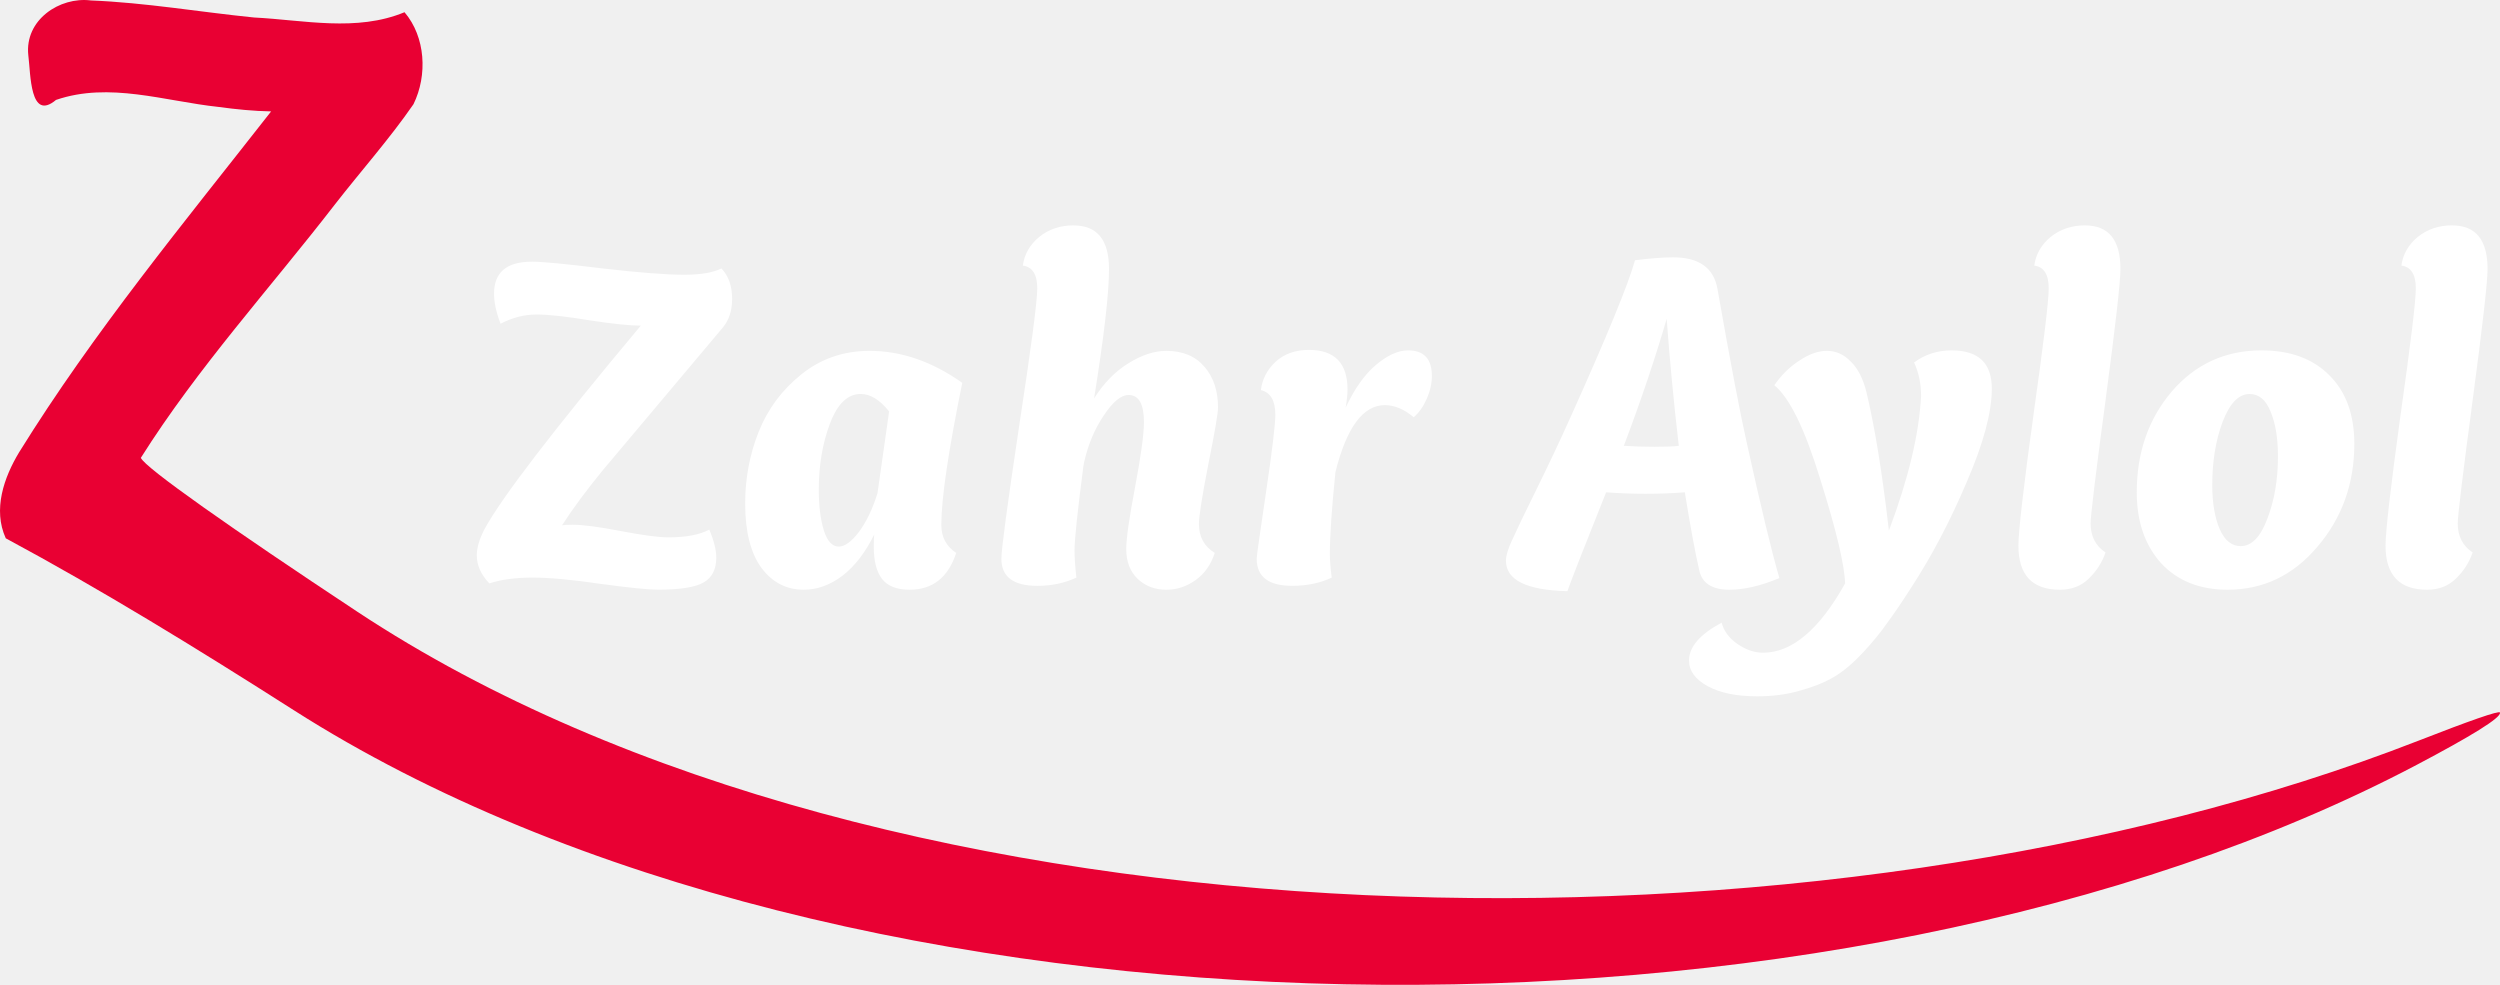
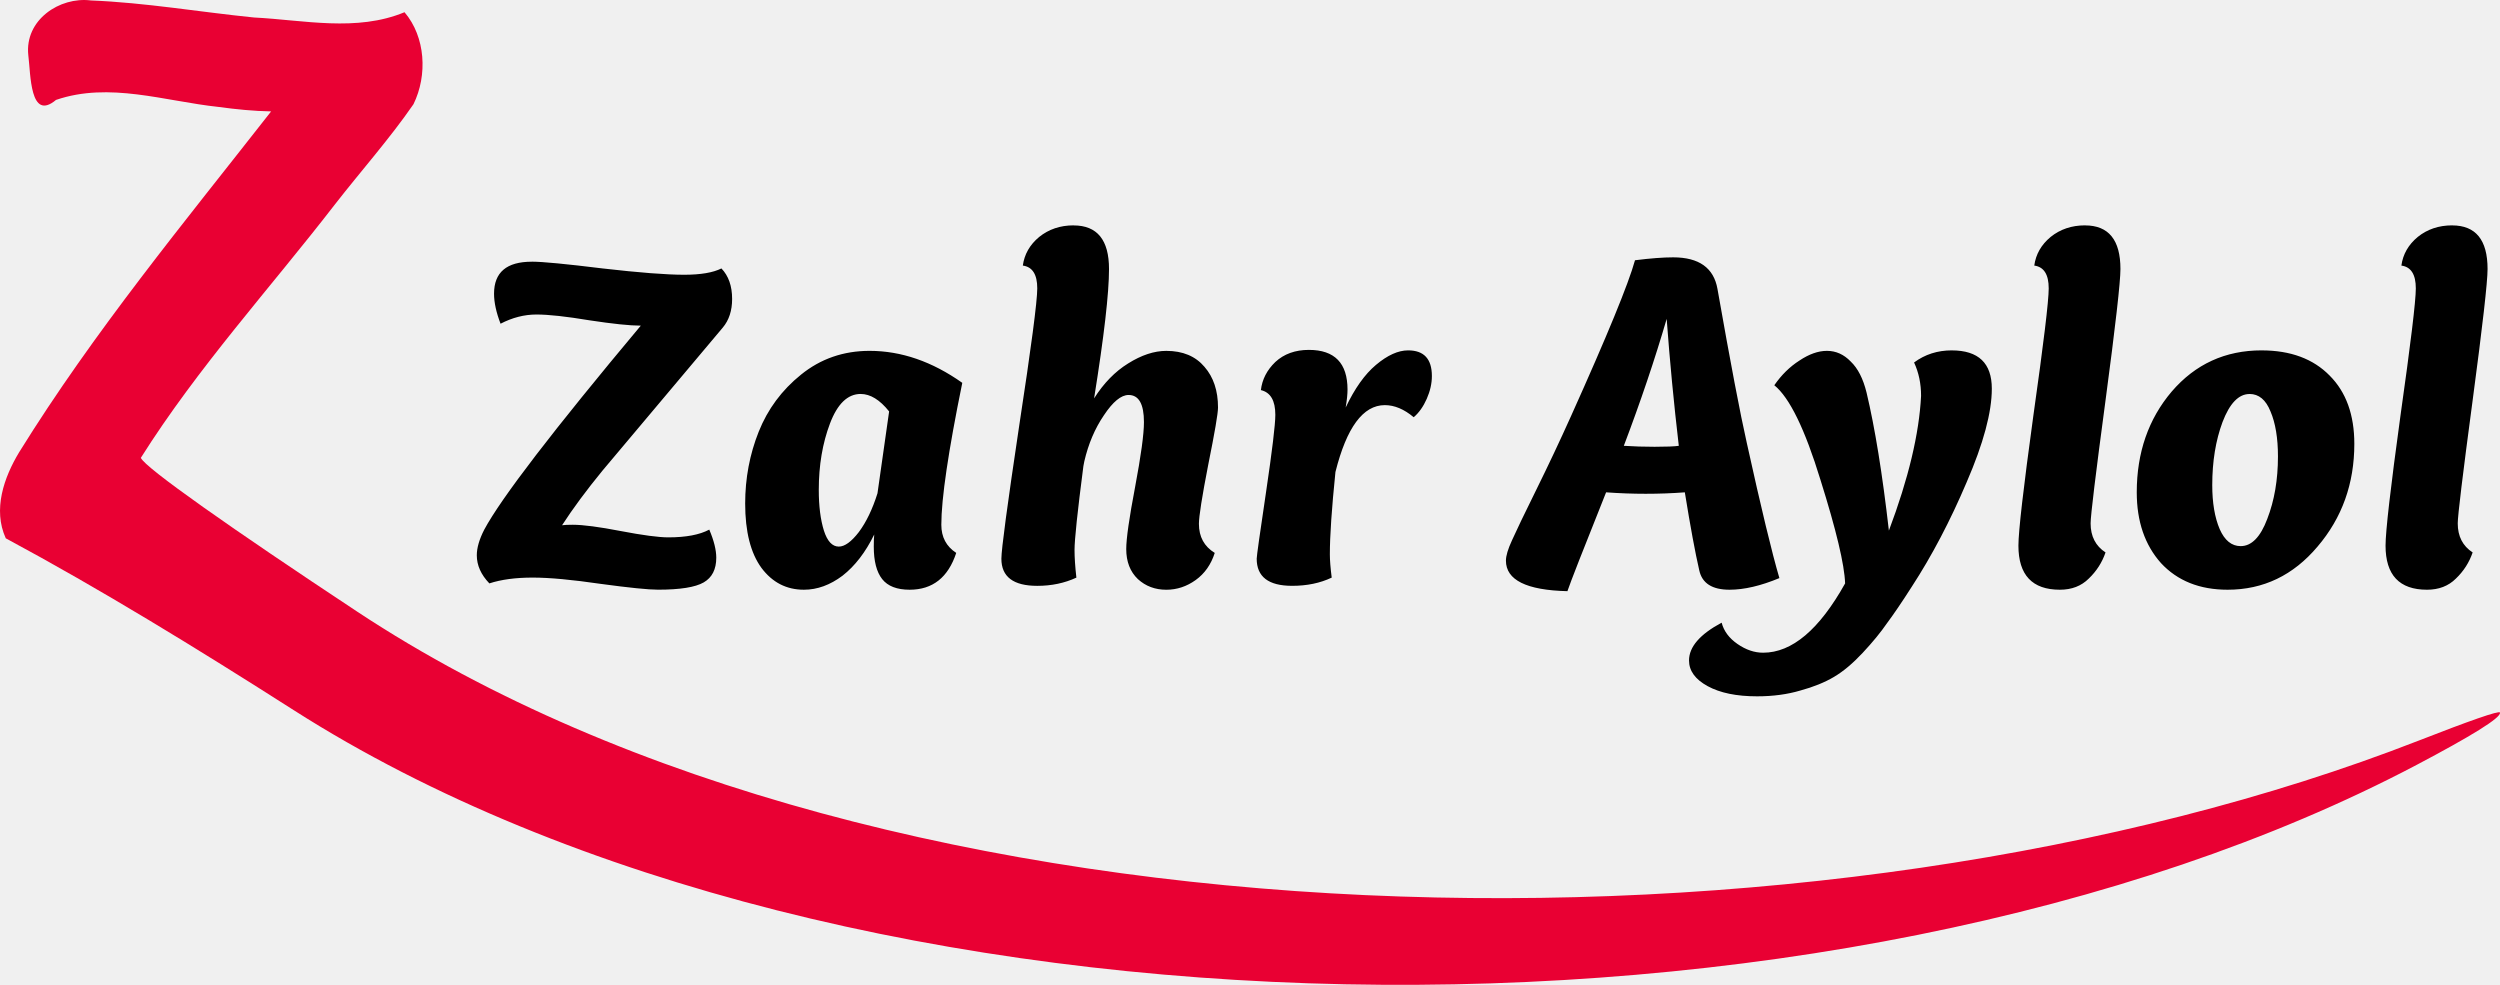
<svg xmlns="http://www.w3.org/2000/svg" width="165" height="65" viewBox="0 0 43.656 17.198" version="1.1" id="svg1">
  <defs id="defs1" />
  <g id="layer1" transform="matrix(1.833333,0,0,1.857143,-3.4480473e-7,-2.9138469e-6)" style="stroke-width:0.542">
    <g id="g97" transform="matrix(0.1767813,0,0,0.181488,16.5979,-11.88585)" style="stroke-width:3.026">
-       <path id="path51" style="font-style:italic;font-weight:900;font-size:94.874px;font-family:Overlock;-inkscape-font-specification:'Overlock, Heavy Italic';white-space:pre;fill:#ffffff;fill-rule:evenodd;stroke-width:3.026" d="m -36.044,77.167 c -0.72,0 -1.339,0.201 -1.858,0.603 -0.502,0.402 -0.795,0.895 -0.878,1.481 0.519,0.067 0.778,0.46 0.778,1.18 0,0.669 -0.326,3.054 -0.979,7.154 -0.636,4.083 -0.954,6.368 -0.954,6.853 0,0.937 0.644,1.406 1.933,1.406 0.77,0 1.472,-0.142 2.108,-0.426 -0.067,-0.569 -0.1,-1.046 -0.1,-1.431 0,-0.536 0.159,-1.983 0.477,-4.343 l 0.05,-0.251 c 0.218,-0.904 0.569,-1.698 1.054,-2.384 0.485,-0.703 0.929,-1.054 1.331,-1.054 0.552,0 0.828,0.468 0.828,1.406 0,0.619 -0.159,1.74 -0.477,3.364 -0.318,1.607 -0.477,2.678 -0.477,3.213 0,0.653 0.209,1.171 0.627,1.556 0.418,0.368 0.929,0.552 1.532,0.552 0.569,0 1.096,-0.168 1.581,-0.502 0.485,-0.335 0.828,-0.803 1.029,-1.406 -0.569,-0.335 -0.853,-0.836 -0.853,-1.506 0,-0.385 0.167,-1.406 0.502,-3.063 0.351,-1.673 0.527,-2.66 0.527,-2.962 0,-0.87 -0.242,-1.573 -0.728,-2.109 -0.485,-0.552 -1.171,-0.828 -2.058,-0.828 -0.653,0 -1.339,0.218 -2.059,0.653 -0.703,0.418 -1.314,1.021 -1.832,1.808 0.536,-3.213 0.804,-5.447 0.804,-6.702 0,-1.506 -0.636,-2.259 -1.908,-2.259 z m 54.497,0 c -0.72,0 -1.339,0.201 -1.858,0.603 -0.502,0.402 -0.795,0.895 -0.878,1.481 0.519,0.067 0.778,0.46 0.778,1.18 0,0.653 -0.276,2.853 -0.828,6.602 -0.536,3.749 -0.804,5.991 -0.804,6.728 0,1.523 0.745,2.284 2.234,2.284 0.636,0 1.155,-0.192 1.556,-0.577 0.418,-0.385 0.72,-0.837 0.904,-1.355 -0.536,-0.335 -0.804,-0.837 -0.804,-1.506 0,-0.402 0.268,-2.527 0.804,-6.376 0.536,-3.866 0.803,-6.133 0.803,-6.803 0,-1.506 -0.636,-2.259 -1.907,-2.259 z m 19.78,0 c -0.72,0 -1.339,0.201 -1.858,0.603 -0.502,0.402 -0.795,0.895 -0.878,1.481 0.519,0.067 0.778,0.46 0.778,1.18 0,0.653 -0.276,2.853 -0.828,6.602 -0.536,3.749 -0.803,5.991 -0.803,6.728 0,1.523 0.745,2.284 2.234,2.284 0.636,0 1.155,-0.192 1.556,-0.577 0.418,-0.385 0.719,-0.837 0.903,-1.355 -0.536,-0.335 -0.803,-0.837 -0.803,-1.506 0,-0.402 0.268,-2.527 0.803,-6.376 0.536,-3.866 0.804,-6.133 0.804,-6.803 0,-1.506 -0.636,-2.259 -1.908,-2.259 z m -41.971,1.657 c -0.536,0 -1.222,0.05 -2.058,0.151 -0.351,1.222 -1.498,3.907 -3.439,8.057 -0.602,1.289 -1.23,2.569 -1.883,3.841 -0.653,1.272 -1.088,2.142 -1.305,2.611 -0.218,0.452 -0.327,0.803 -0.327,1.054 0,1.004 1.105,1.532 3.313,1.582 0.151,-0.435 0.845,-2.142 2.084,-5.121 0.72,0.05 1.431,0.075 2.134,0.075 0.72,0 1.422,-0.025 2.108,-0.075 0.301,1.791 0.561,3.138 0.778,4.042 0.151,0.669 0.694,1.004 1.631,1.004 0.787,0 1.682,-0.201 2.686,-0.603 C 1.584,94.136 0.998,91.802 0.228,88.439 -0.123,86.949 -0.651,84.288 -1.353,80.456 -1.554,79.368 -2.349,78.824 -3.738,78.824 Z m -61.5,0.226 c -1.356,0 -2.033,0.552 -2.033,1.657 0,0.452 0.117,0.971 0.351,1.556 0.636,-0.318 1.28,-0.477 1.933,-0.477 0.653,0 1.607,0.1 2.862,0.301 1.255,0.184 2.175,0.276 2.761,0.276 -4.719,5.422 -7.53,8.945 -8.434,10.568 -0.268,0.502 -0.402,0.945 -0.402,1.33 0,0.519 0.226,1.004 0.677,1.456 0.636,-0.201 1.414,-0.301 2.335,-0.301 0.904,0 2.125,0.109 3.665,0.326 1.54,0.201 2.569,0.301 3.088,0.301 1.188,0 2.008,-0.126 2.46,-0.377 0.452,-0.251 0.678,-0.678 0.678,-1.28 0,-0.402 -0.126,-0.887 -0.377,-1.456 -0.519,0.268 -1.255,0.402 -2.209,0.402 -0.519,0 -1.372,-0.109 -2.56,-0.327 -1.171,-0.218 -2.034,-0.326 -2.586,-0.326 -0.268,0 -0.46,0.008 -0.577,0.025 0.586,-0.87 1.314,-1.816 2.184,-2.837 l 6.477,-7.405 c 0.335,-0.385 0.502,-0.879 0.502,-1.481 0,-0.669 -0.192,-1.197 -0.577,-1.582 -0.452,0.218 -1.121,0.327 -2.008,0.327 -0.954,0 -2.418,-0.109 -4.393,-0.327 -1.975,-0.234 -3.246,-0.351 -3.815,-0.351 z m 61.149,2.962 c 0.167,2.176 0.385,4.368 0.653,6.577 -0.234,0.033 -0.669,0.05 -1.305,0.05 -0.569,0 -1.121,-0.017 -1.657,-0.05 0.904,-2.293 1.674,-4.485 2.309,-6.577 z m -19.278,1.607 c -0.736,0 -1.339,0.209 -1.808,0.627 -0.452,0.418 -0.711,0.904 -0.778,1.456 0.519,0.117 0.778,0.544 0.778,1.28 0,0.502 -0.167,1.841 -0.502,4.016 -0.335,2.159 -0.502,3.305 -0.502,3.439 0,0.937 0.636,1.406 1.908,1.406 0.803,0 1.515,-0.142 2.134,-0.426 -0.067,-0.502 -0.1,-0.904 -0.1,-1.205 0,-0.954 0.1,-2.376 0.301,-4.267 0.602,-2.309 1.489,-3.464 2.661,-3.464 0.519,0 1.038,0.209 1.556,0.627 0.284,-0.234 0.519,-0.552 0.703,-0.954 0.184,-0.402 0.276,-0.795 0.276,-1.18 0,-0.887 -0.427,-1.33 -1.281,-1.33 -0.536,0 -1.112,0.251 -1.732,0.753 -0.602,0.485 -1.147,1.222 -1.632,2.209 0.067,-0.385 0.1,-0.695 0.1,-0.929 0,-1.372 -0.694,-2.058 -2.083,-2.058 z m 34.641,0.025 c -0.77,0 -1.448,0.209 -2.033,0.627 0.251,0.519 0.377,1.096 0.377,1.732 C 9.516,87.961 8.939,90.288 7.884,92.982 7.533,90.037 7.132,87.652 6.68,85.828 6.496,85.108 6.211,84.573 5.826,84.221 5.458,83.853 5.031,83.669 4.546,83.669 c -0.469,0 -0.962,0.168 -1.481,0.502 -0.519,0.318 -0.971,0.745 -1.355,1.28 0.82,0.636 1.648,2.267 2.485,4.895 0.853,2.611 1.297,4.401 1.33,5.372 -1.389,2.393 -2.861,3.59 -4.418,3.59 -0.469,0 -0.929,-0.151 -1.381,-0.452 -0.452,-0.301 -0.736,-0.669 -0.853,-1.104 -1.171,0.602 -1.758,1.255 -1.758,1.958 0,0.536 0.335,0.979 1.004,1.331 0.669,0.351 1.556,0.527 2.661,0.527 0.853,0 1.632,-0.1 2.335,-0.301 0.703,-0.184 1.305,-0.418 1.807,-0.703 0.502,-0.284 1.021,-0.703 1.556,-1.255 0.536,-0.552 0.971,-1.063 1.305,-1.531 0.351,-0.452 0.795,-1.079 1.33,-1.883 1.088,-1.607 2.075,-3.414 2.962,-5.422 0.904,-2.008 1.355,-3.623 1.355,-4.845 0,-1.322 -0.719,-1.983 -2.159,-1.983 z m 16.693,0 c -1.958,0 -3.573,0.711 -4.845,2.134 -1.255,1.422 -1.883,3.163 -1.883,5.221 0,1.506 0.435,2.728 1.305,3.665 0.887,0.92 2.084,1.381 3.59,1.381 1.924,0 3.539,-0.745 4.845,-2.234 1.322,-1.489 1.983,-3.263 1.983,-5.322 0,-1.506 -0.443,-2.686 -1.33,-3.539 -0.887,-0.87 -2.109,-1.305 -3.665,-1.305 z m -75.005,0.025 c -1.406,0 -2.636,0.41 -3.69,1.23 -1.038,0.803 -1.799,1.791 -2.284,2.962 -0.485,1.171 -0.728,2.41 -0.728,3.716 0,1.456 0.293,2.568 0.878,3.338 0.586,0.753 1.347,1.13 2.285,1.13 0.72,0 1.414,-0.243 2.084,-0.728 0.669,-0.502 1.238,-1.213 1.707,-2.134 -0.017,0.151 -0.025,0.36 -0.025,0.628 0,0.753 0.15,1.313 0.452,1.682 0.301,0.368 0.795,0.552 1.481,0.552 1.238,0 2.075,-0.636 2.51,-1.908 -0.536,-0.335 -0.803,-0.82 -0.803,-1.456 0,-1.356 0.376,-3.807 1.129,-7.355 -1.623,-1.104 -3.288,-1.657 -4.995,-1.657 z m -0.477,2.234 c 0.519,0 1.029,0.301 1.531,0.904 l -0.627,4.242 c -0.268,0.82 -0.602,1.489 -1.004,2.008 -0.402,0.502 -0.762,0.753 -1.08,0.753 -0.351,0 -0.619,-0.276 -0.803,-0.828 -0.184,-0.569 -0.276,-1.272 -0.276,-2.109 0,-1.272 0.201,-2.418 0.603,-3.439 0.402,-1.021 0.954,-1.532 1.657,-1.532 z m 74.83,0 c 0.502,0 0.879,0.301 1.13,0.904 0.268,0.602 0.402,1.381 0.402,2.335 0,1.205 -0.192,2.284 -0.577,3.238 -0.368,0.937 -0.845,1.406 -1.431,1.406 -0.485,0 -0.862,-0.293 -1.13,-0.878 -0.268,-0.602 -0.402,-1.364 -0.402,-2.284 0,-1.222 0.184,-2.309 0.552,-3.263 0.385,-0.971 0.871,-1.456 1.456,-1.456 z" />
+       <path id="path51" style="font-style:italic;font-weight:900;font-size:94.874px;font-family:Overlock;-inkscape-font-specification:'Overlock, Heavy Italic';white-space:pre;fill:;fill-rule:evenodd;stroke-width:3.026" d="m -36.044,77.167 c -0.72,0 -1.339,0.201 -1.858,0.603 -0.502,0.402 -0.795,0.895 -0.878,1.481 0.519,0.067 0.778,0.46 0.778,1.18 0,0.669 -0.326,3.054 -0.979,7.154 -0.636,4.083 -0.954,6.368 -0.954,6.853 0,0.937 0.644,1.406 1.933,1.406 0.77,0 1.472,-0.142 2.108,-0.426 -0.067,-0.569 -0.1,-1.046 -0.1,-1.431 0,-0.536 0.159,-1.983 0.477,-4.343 l 0.05,-0.251 c 0.218,-0.904 0.569,-1.698 1.054,-2.384 0.485,-0.703 0.929,-1.054 1.331,-1.054 0.552,0 0.828,0.468 0.828,1.406 0,0.619 -0.159,1.74 -0.477,3.364 -0.318,1.607 -0.477,2.678 -0.477,3.213 0,0.653 0.209,1.171 0.627,1.556 0.418,0.368 0.929,0.552 1.532,0.552 0.569,0 1.096,-0.168 1.581,-0.502 0.485,-0.335 0.828,-0.803 1.029,-1.406 -0.569,-0.335 -0.853,-0.836 -0.853,-1.506 0,-0.385 0.167,-1.406 0.502,-3.063 0.351,-1.673 0.527,-2.66 0.527,-2.962 0,-0.87 -0.242,-1.573 -0.728,-2.109 -0.485,-0.552 -1.171,-0.828 -2.058,-0.828 -0.653,0 -1.339,0.218 -2.059,0.653 -0.703,0.418 -1.314,1.021 -1.832,1.808 0.536,-3.213 0.804,-5.447 0.804,-6.702 0,-1.506 -0.636,-2.259 -1.908,-2.259 z m 54.497,0 c -0.72,0 -1.339,0.201 -1.858,0.603 -0.502,0.402 -0.795,0.895 -0.878,1.481 0.519,0.067 0.778,0.46 0.778,1.18 0,0.653 -0.276,2.853 -0.828,6.602 -0.536,3.749 -0.804,5.991 -0.804,6.728 0,1.523 0.745,2.284 2.234,2.284 0.636,0 1.155,-0.192 1.556,-0.577 0.418,-0.385 0.72,-0.837 0.904,-1.355 -0.536,-0.335 -0.804,-0.837 -0.804,-1.506 0,-0.402 0.268,-2.527 0.804,-6.376 0.536,-3.866 0.803,-6.133 0.803,-6.803 0,-1.506 -0.636,-2.259 -1.907,-2.259 z m 19.78,0 c -0.72,0 -1.339,0.201 -1.858,0.603 -0.502,0.402 -0.795,0.895 -0.878,1.481 0.519,0.067 0.778,0.46 0.778,1.18 0,0.653 -0.276,2.853 -0.828,6.602 -0.536,3.749 -0.803,5.991 -0.803,6.728 0,1.523 0.745,2.284 2.234,2.284 0.636,0 1.155,-0.192 1.556,-0.577 0.418,-0.385 0.719,-0.837 0.903,-1.355 -0.536,-0.335 -0.803,-0.837 -0.803,-1.506 0,-0.402 0.268,-2.527 0.803,-6.376 0.536,-3.866 0.804,-6.133 0.804,-6.803 0,-1.506 -0.636,-2.259 -1.908,-2.259 z m -41.971,1.657 c -0.536,0 -1.222,0.05 -2.058,0.151 -0.351,1.222 -1.498,3.907 -3.439,8.057 -0.602,1.289 -1.23,2.569 -1.883,3.841 -0.653,1.272 -1.088,2.142 -1.305,2.611 -0.218,0.452 -0.327,0.803 -0.327,1.054 0,1.004 1.105,1.532 3.313,1.582 0.151,-0.435 0.845,-2.142 2.084,-5.121 0.72,0.05 1.431,0.075 2.134,0.075 0.72,0 1.422,-0.025 2.108,-0.075 0.301,1.791 0.561,3.138 0.778,4.042 0.151,0.669 0.694,1.004 1.631,1.004 0.787,0 1.682,-0.201 2.686,-0.603 C 1.584,94.136 0.998,91.802 0.228,88.439 -0.123,86.949 -0.651,84.288 -1.353,80.456 -1.554,79.368 -2.349,78.824 -3.738,78.824 Z m -61.5,0.226 c -1.356,0 -2.033,0.552 -2.033,1.657 0,0.452 0.117,0.971 0.351,1.556 0.636,-0.318 1.28,-0.477 1.933,-0.477 0.653,0 1.607,0.1 2.862,0.301 1.255,0.184 2.175,0.276 2.761,0.276 -4.719,5.422 -7.53,8.945 -8.434,10.568 -0.268,0.502 -0.402,0.945 -0.402,1.33 0,0.519 0.226,1.004 0.677,1.456 0.636,-0.201 1.414,-0.301 2.335,-0.301 0.904,0 2.125,0.109 3.665,0.326 1.54,0.201 2.569,0.301 3.088,0.301 1.188,0 2.008,-0.126 2.46,-0.377 0.452,-0.251 0.678,-0.678 0.678,-1.28 0,-0.402 -0.126,-0.887 -0.377,-1.456 -0.519,0.268 -1.255,0.402 -2.209,0.402 -0.519,0 -1.372,-0.109 -2.56,-0.327 -1.171,-0.218 -2.034,-0.326 -2.586,-0.326 -0.268,0 -0.46,0.008 -0.577,0.025 0.586,-0.87 1.314,-1.816 2.184,-2.837 l 6.477,-7.405 c 0.335,-0.385 0.502,-0.879 0.502,-1.481 0,-0.669 -0.192,-1.197 -0.577,-1.582 -0.452,0.218 -1.121,0.327 -2.008,0.327 -0.954,0 -2.418,-0.109 -4.393,-0.327 -1.975,-0.234 -3.246,-0.351 -3.815,-0.351 z m 61.149,2.962 c 0.167,2.176 0.385,4.368 0.653,6.577 -0.234,0.033 -0.669,0.05 -1.305,0.05 -0.569,0 -1.121,-0.017 -1.657,-0.05 0.904,-2.293 1.674,-4.485 2.309,-6.577 z m -19.278,1.607 c -0.736,0 -1.339,0.209 -1.808,0.627 -0.452,0.418 -0.711,0.904 -0.778,1.456 0.519,0.117 0.778,0.544 0.778,1.28 0,0.502 -0.167,1.841 -0.502,4.016 -0.335,2.159 -0.502,3.305 -0.502,3.439 0,0.937 0.636,1.406 1.908,1.406 0.803,0 1.515,-0.142 2.134,-0.426 -0.067,-0.502 -0.1,-0.904 -0.1,-1.205 0,-0.954 0.1,-2.376 0.301,-4.267 0.602,-2.309 1.489,-3.464 2.661,-3.464 0.519,0 1.038,0.209 1.556,0.627 0.284,-0.234 0.519,-0.552 0.703,-0.954 0.184,-0.402 0.276,-0.795 0.276,-1.18 0,-0.887 -0.427,-1.33 -1.281,-1.33 -0.536,0 -1.112,0.251 -1.732,0.753 -0.602,0.485 -1.147,1.222 -1.632,2.209 0.067,-0.385 0.1,-0.695 0.1,-0.929 0,-1.372 -0.694,-2.058 -2.083,-2.058 z m 34.641,0.025 c -0.77,0 -1.448,0.209 -2.033,0.627 0.251,0.519 0.377,1.096 0.377,1.732 C 9.516,87.961 8.939,90.288 7.884,92.982 7.533,90.037 7.132,87.652 6.68,85.828 6.496,85.108 6.211,84.573 5.826,84.221 5.458,83.853 5.031,83.669 4.546,83.669 c -0.469,0 -0.962,0.168 -1.481,0.502 -0.519,0.318 -0.971,0.745 -1.355,1.28 0.82,0.636 1.648,2.267 2.485,4.895 0.853,2.611 1.297,4.401 1.33,5.372 -1.389,2.393 -2.861,3.59 -4.418,3.59 -0.469,0 -0.929,-0.151 -1.381,-0.452 -0.452,-0.301 -0.736,-0.669 -0.853,-1.104 -1.171,0.602 -1.758,1.255 -1.758,1.958 0,0.536 0.335,0.979 1.004,1.331 0.669,0.351 1.556,0.527 2.661,0.527 0.853,0 1.632,-0.1 2.335,-0.301 0.703,-0.184 1.305,-0.418 1.807,-0.703 0.502,-0.284 1.021,-0.703 1.556,-1.255 0.536,-0.552 0.971,-1.063 1.305,-1.531 0.351,-0.452 0.795,-1.079 1.33,-1.883 1.088,-1.607 2.075,-3.414 2.962,-5.422 0.904,-2.008 1.355,-3.623 1.355,-4.845 0,-1.322 -0.719,-1.983 -2.159,-1.983 z m 16.693,0 c -1.958,0 -3.573,0.711 -4.845,2.134 -1.255,1.422 -1.883,3.163 -1.883,5.221 0,1.506 0.435,2.728 1.305,3.665 0.887,0.92 2.084,1.381 3.59,1.381 1.924,0 3.539,-0.745 4.845,-2.234 1.322,-1.489 1.983,-3.263 1.983,-5.322 0,-1.506 -0.443,-2.686 -1.33,-3.539 -0.887,-0.87 -2.109,-1.305 -3.665,-1.305 z m -75.005,0.025 c -1.406,0 -2.636,0.41 -3.69,1.23 -1.038,0.803 -1.799,1.791 -2.284,2.962 -0.485,1.171 -0.728,2.41 -0.728,3.716 0,1.456 0.293,2.568 0.878,3.338 0.586,0.753 1.347,1.13 2.285,1.13 0.72,0 1.414,-0.243 2.084,-0.728 0.669,-0.502 1.238,-1.213 1.707,-2.134 -0.017,0.151 -0.025,0.36 -0.025,0.628 0,0.753 0.15,1.313 0.452,1.682 0.301,0.368 0.795,0.552 1.481,0.552 1.238,0 2.075,-0.636 2.51,-1.908 -0.536,-0.335 -0.803,-0.82 -0.803,-1.456 0,-1.356 0.376,-3.807 1.129,-7.355 -1.623,-1.104 -3.288,-1.657 -4.995,-1.657 z m -0.477,2.234 c 0.519,0 1.029,0.301 1.531,0.904 l -0.627,4.242 c -0.268,0.82 -0.602,1.489 -1.004,2.008 -0.402,0.502 -0.762,0.753 -1.08,0.753 -0.351,0 -0.619,-0.276 -0.803,-0.828 -0.184,-0.569 -0.276,-1.272 -0.276,-2.109 0,-1.272 0.201,-2.418 0.603,-3.439 0.402,-1.021 0.954,-1.532 1.657,-1.532 z m 74.83,0 c 0.502,0 0.879,0.301 1.13,0.904 0.268,0.602 0.402,1.381 0.402,2.335 0,1.205 -0.192,2.284 -0.577,3.238 -0.368,0.937 -0.845,1.406 -1.431,1.406 -0.485,0 -0.862,-0.293 -1.13,-0.878 -0.268,-0.602 -0.402,-1.364 -0.402,-2.284 0,-1.222 0.184,-2.309 0.552,-3.263 0.385,-0.971 0.871,-1.456 1.456,-1.456 z" />
      <path d="m -89.001,66.553 c -1.666,-0.2 -3.575,1.004 -3.363,2.847 0.13,0.96 0.078,3.447 1.492,2.308 2.871,-0.949 5.859,0.066 8.755,0.363 0.94,0.123 1.886,0.215 2.835,0.232 -4.686,5.755 -9.544,11.407 -13.574,17.654 -0.819,1.303 -1.431,2.976 -0.722,4.464 5.104,2.638 10.275,5.689 15.512,8.902 29.751,18.251 83.141,18.684 114.405,2.827 2.869,-1.455 4.555,-2.439 4.469,-2.702 -0.035,-0.119 -1.68,0.441 -4.412,1.466 -31.946,11.983 -82.316,11.562 -111.03,-6.688 -6.781,-4.31 -11.464,-7.476 -11.667,-7.975 3.075,-4.69 6.953,-8.771 10.458,-13.131 1.403,-1.734 2.933,-3.382 4.232,-5.191 0.764,-1.497 0.653,-3.483 -0.484,-4.765 -2.59,1.033 -5.419,0.404 -8.109,0.273 -2.933,-0.283 -5.848,-0.771 -8.796,-0.883 z" style="font-style:italic;font-weight:900;font-size:94.874px;font-family:Overlock;-inkscape-font-specification:'Overlock, Heavy Italic';white-space:pre;mix-blend-mode:normal;fill:#e90033;fill-opacity:1;fill-rule:evenodd;stroke-width:3.026" id="path55" transform="translate(0,-1.039657)" />
    </g>
  </g>
</svg>
